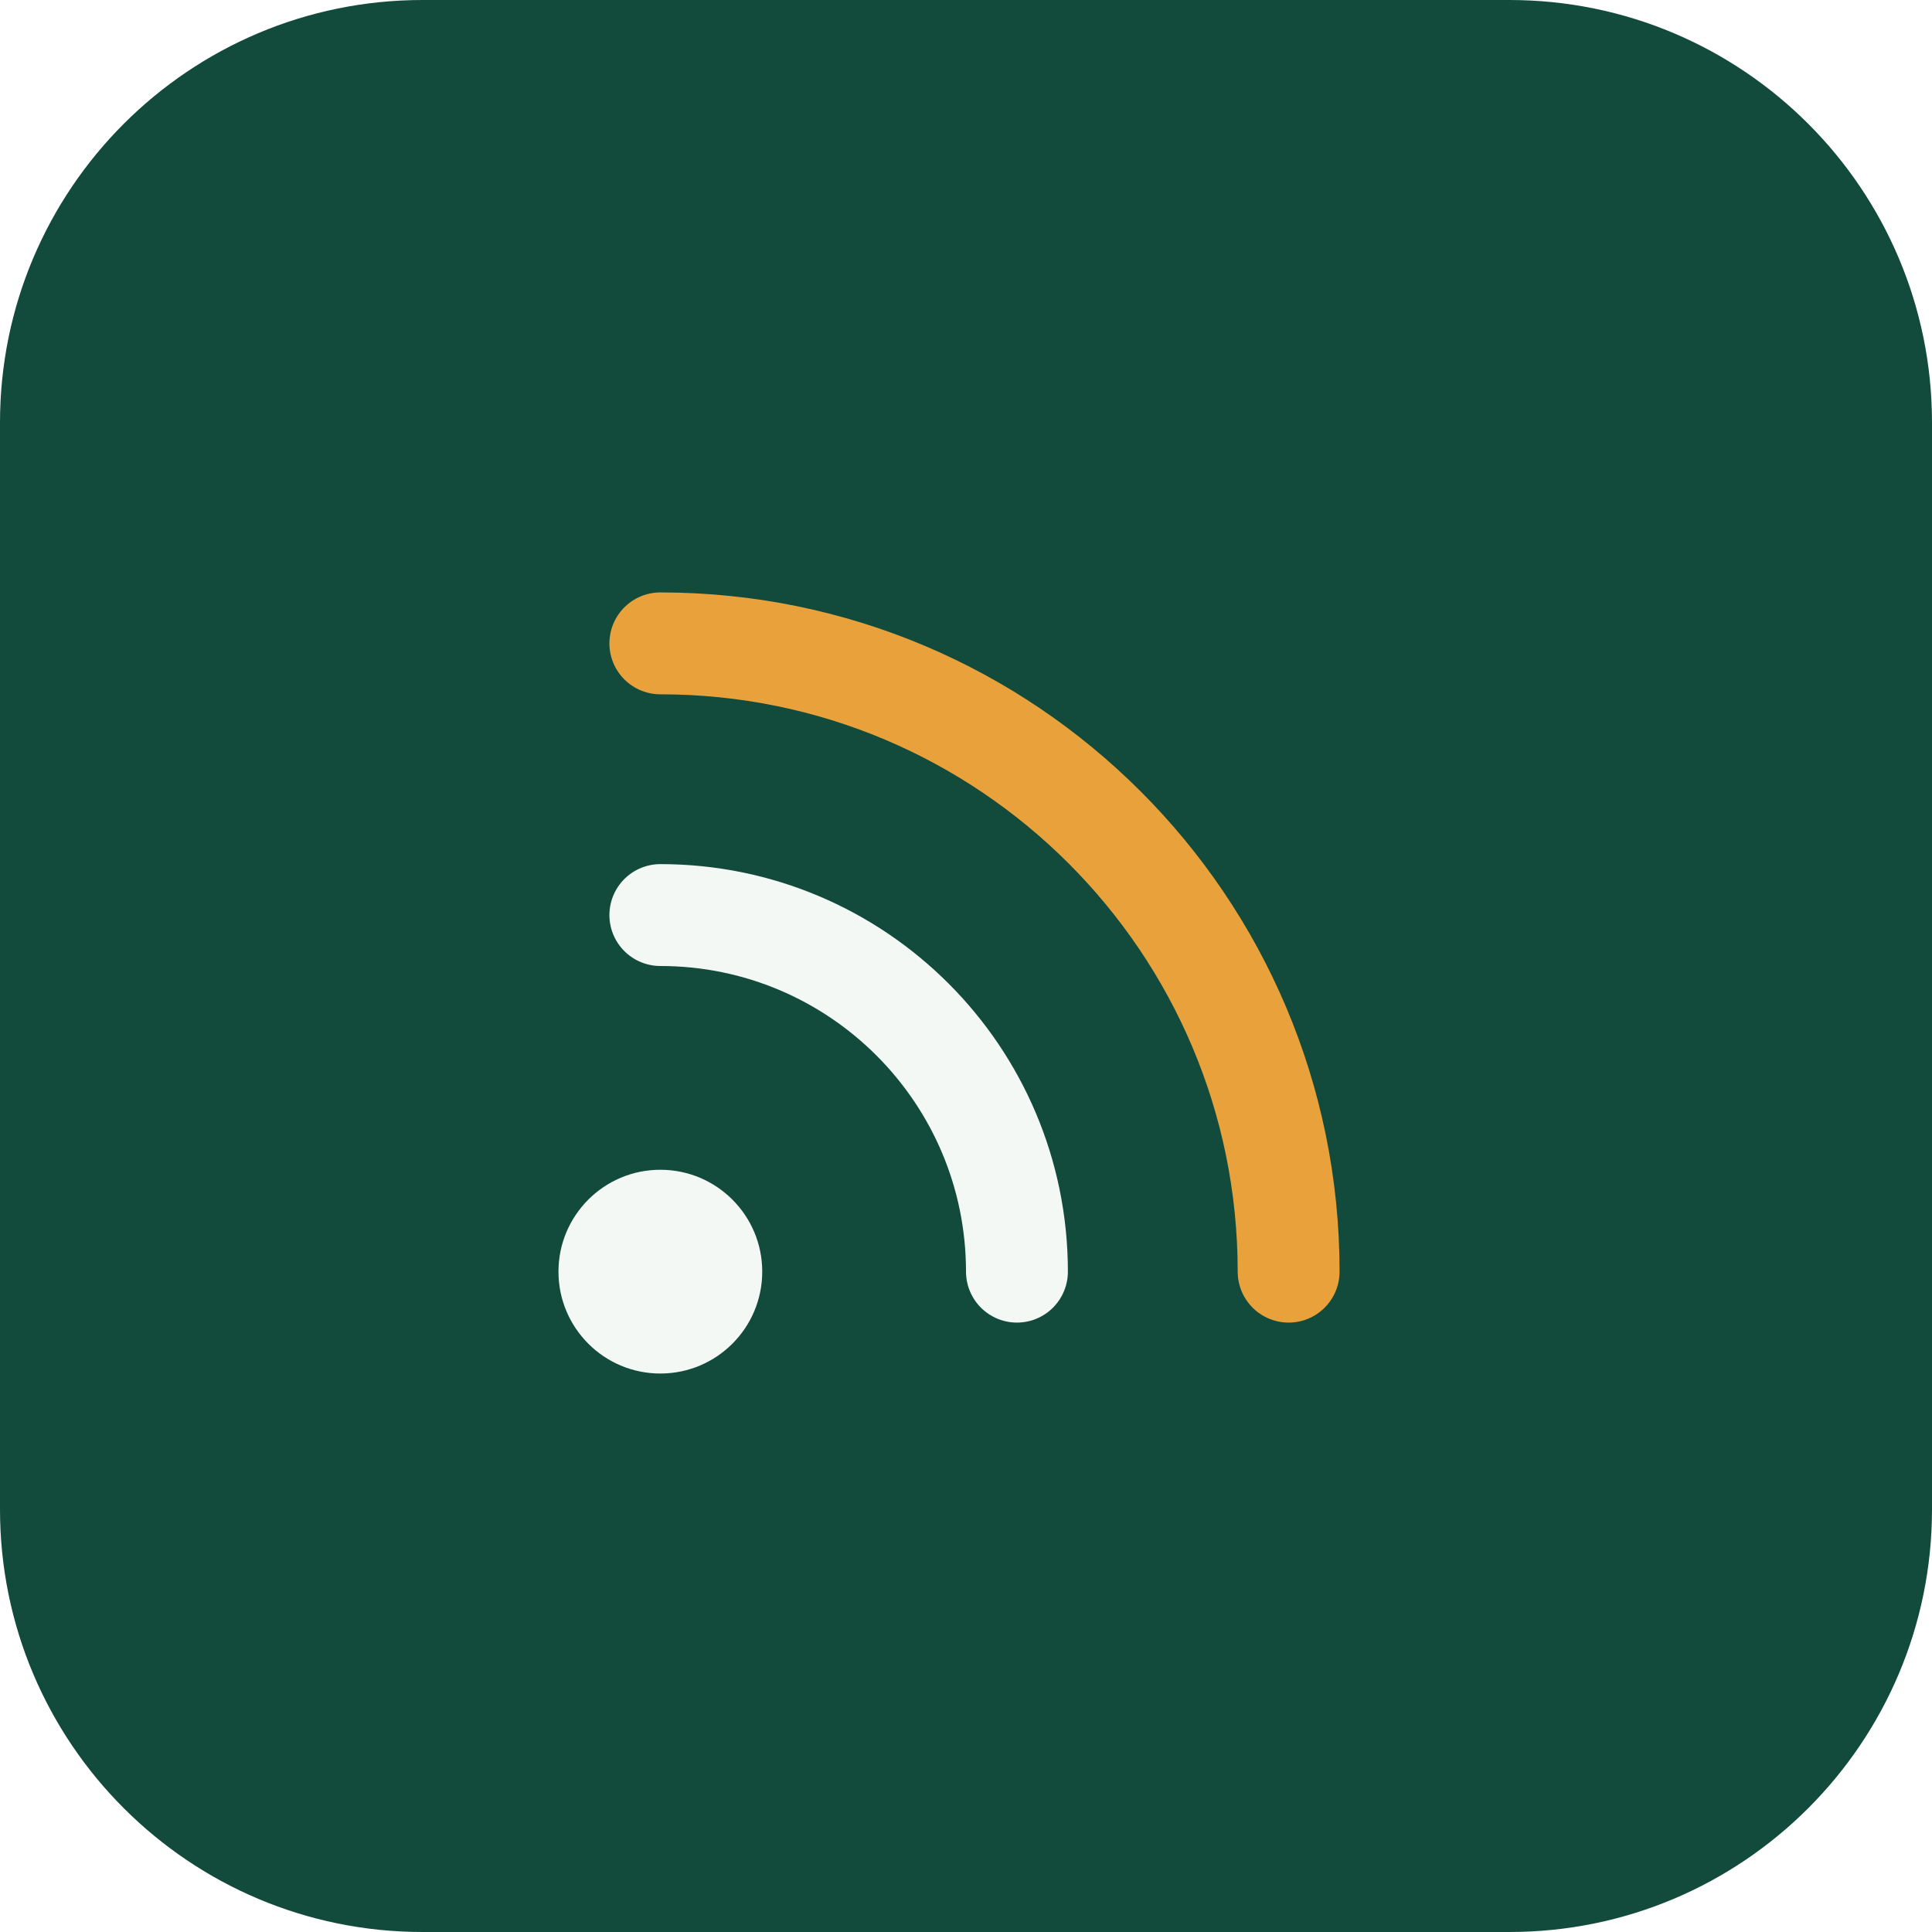
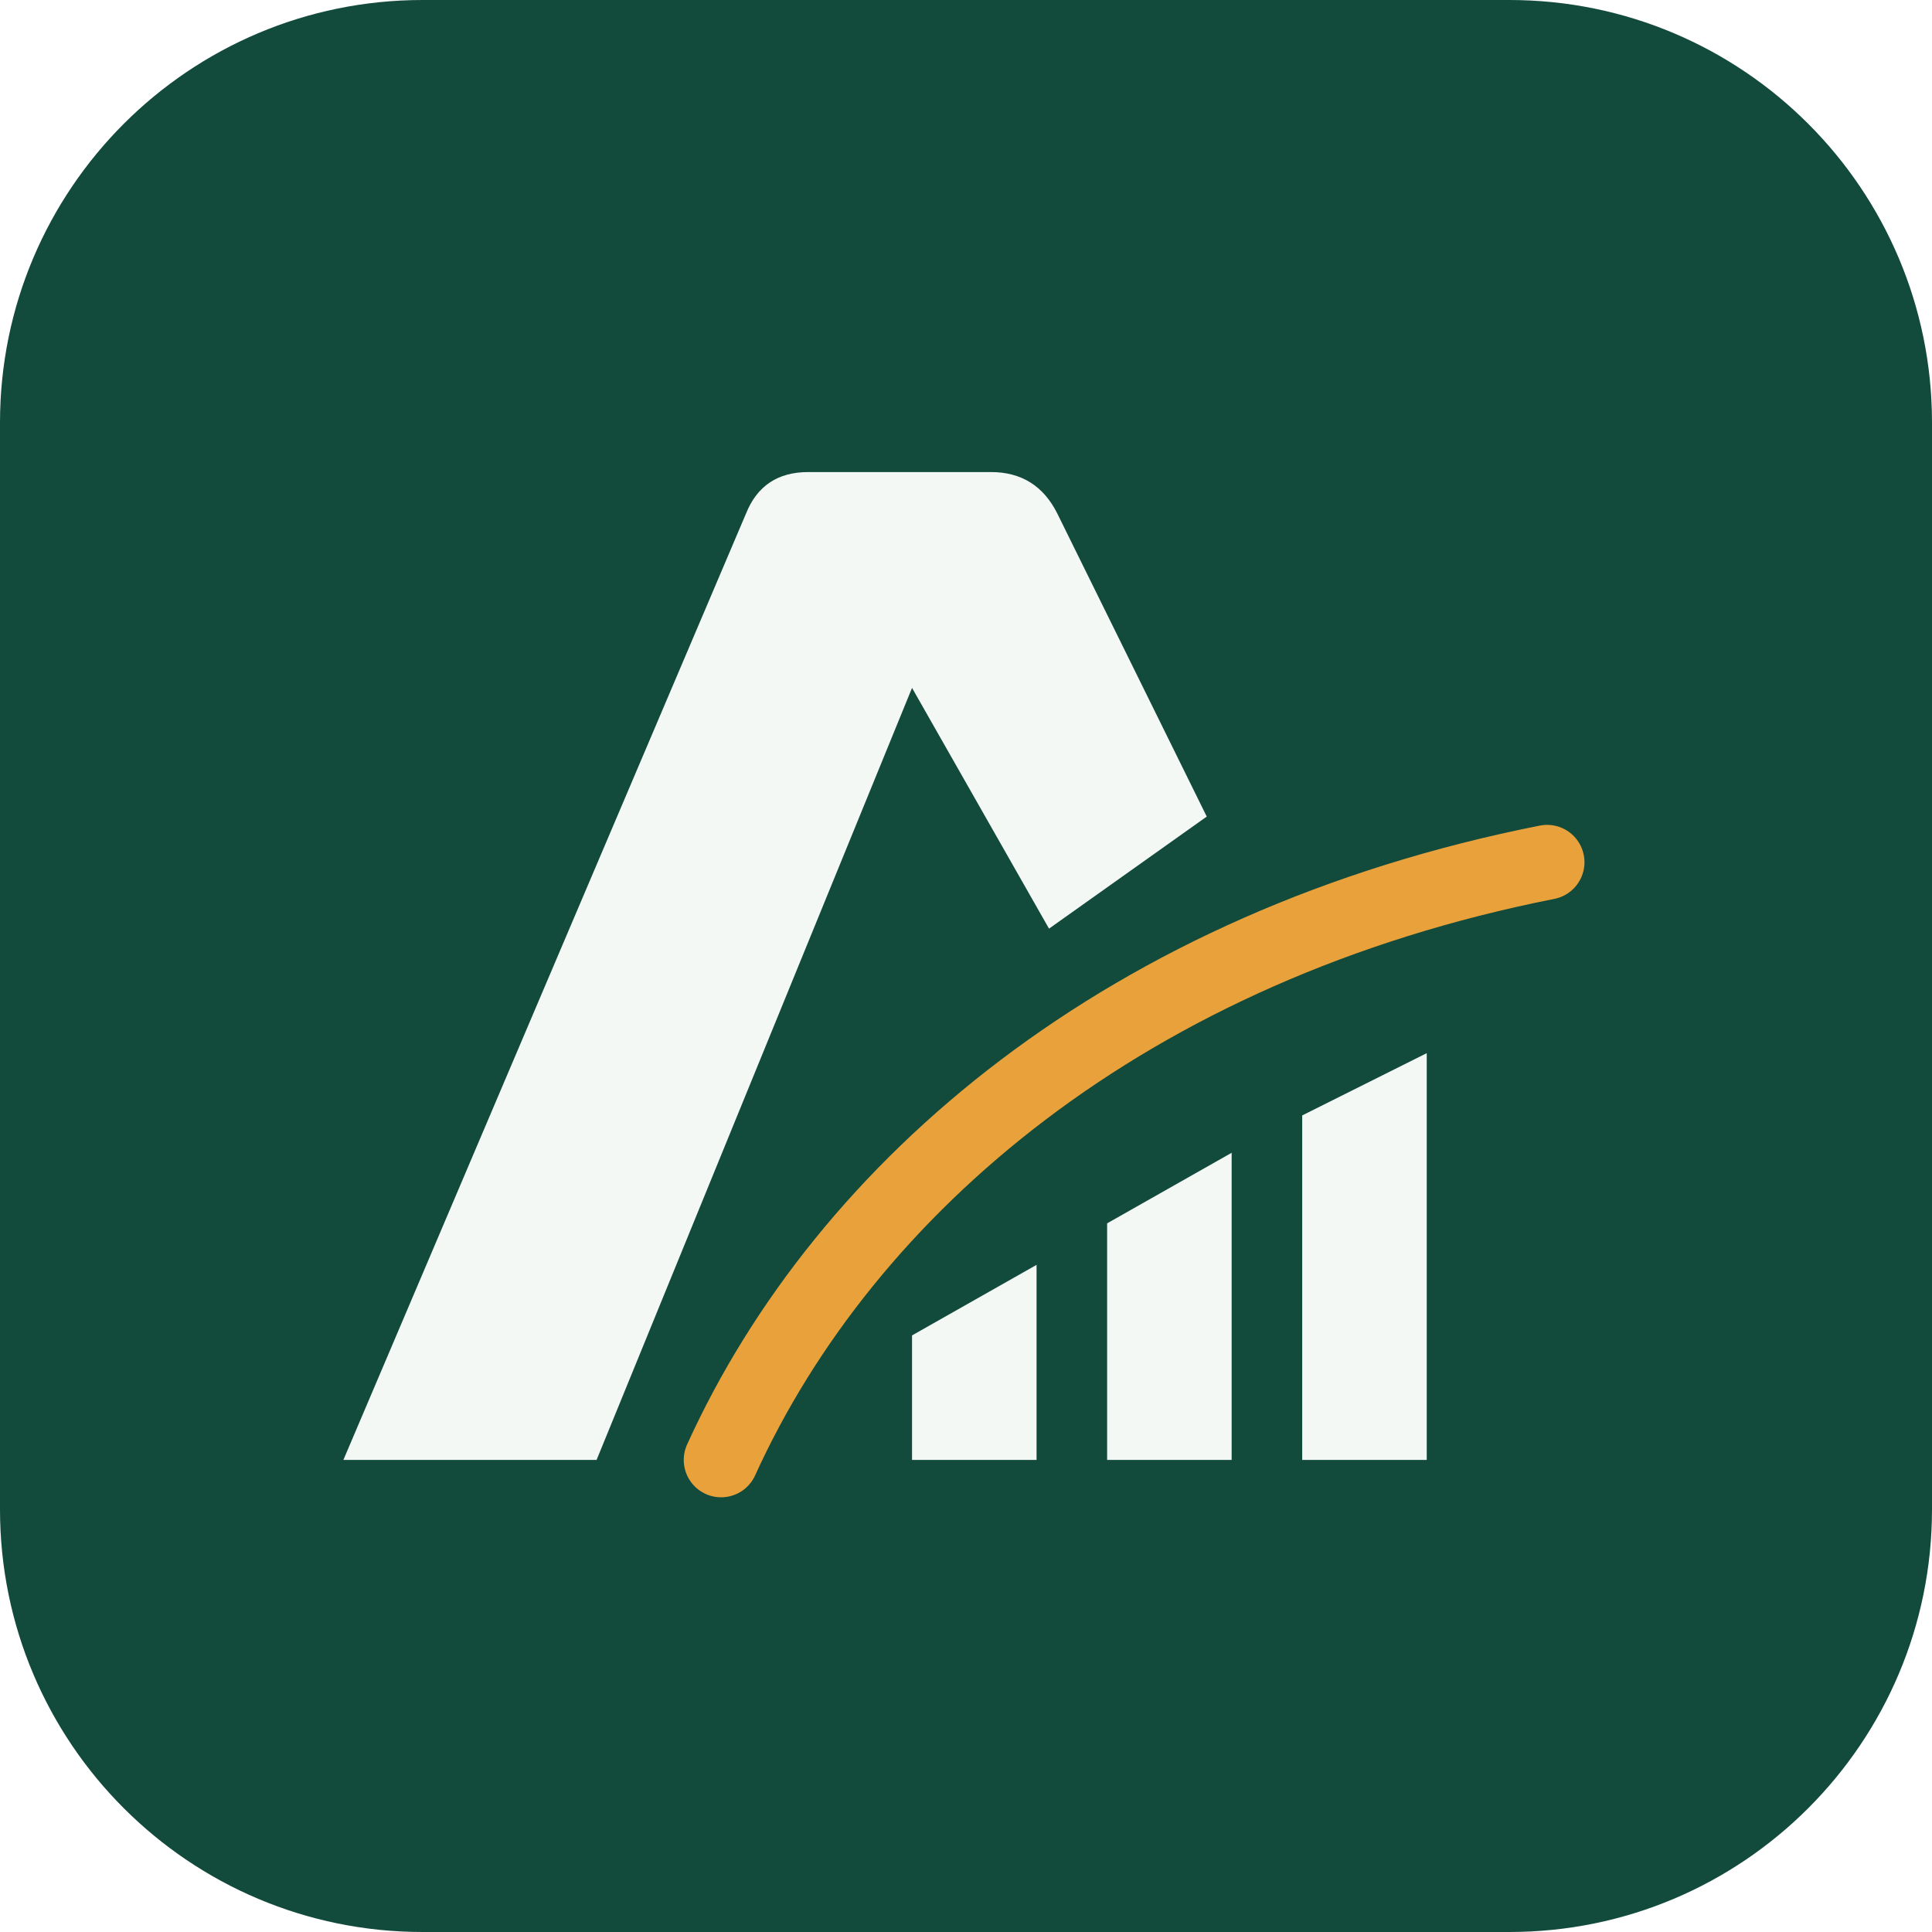
<svg xmlns="http://www.w3.org/2000/svg" viewBox="0 0 512 512">
  <rect width="512" height="512" rx="112" fill="#124a3c" />
-   <g transform="translate(112 112) scale(9)" fill="none" stroke-linecap="round" stroke-width="3">
-     <circle cx="7" cy="25" r="3" fill="#f3f8f5" />
-     <path d="M7 14.5A10.5 10.5 0 0 1 17.5 25" stroke="#f3f8f5" />
-     <path d="M7 6.5A18.5 18.5 0 0 1 25.5 25" stroke="#e9a23b" />
+   <g transform="translate(74.5 78.9) scale(11)">
+     <path d="M1.5 28 L11.2 5.2 Q11.6 4.2 12.7 4.2 H17.1 Q18.2 4.2 18.7 5.2 L22.3 12.5 L18.5 15.2 L15.2 9.4 L7.6 28 Z" fill="#f3f8f5" />
+     <path d="M10.6 28 C13.6 21.4 20.4 15.6 30.5 13.6" fill="none" stroke="#e9a23b" stroke-width="1.8" stroke-linecap="round" />
+     <path d="M15.2 25 L18.2 23.3 V28 H15.2 Z M19.9 22.3 L22.9 20.6 V28 H19.9 Z M24.6 19.7 L27.6 18.2 V28 H24.6 Z" fill="#f3f8f5" />
  </g>
</svg>
